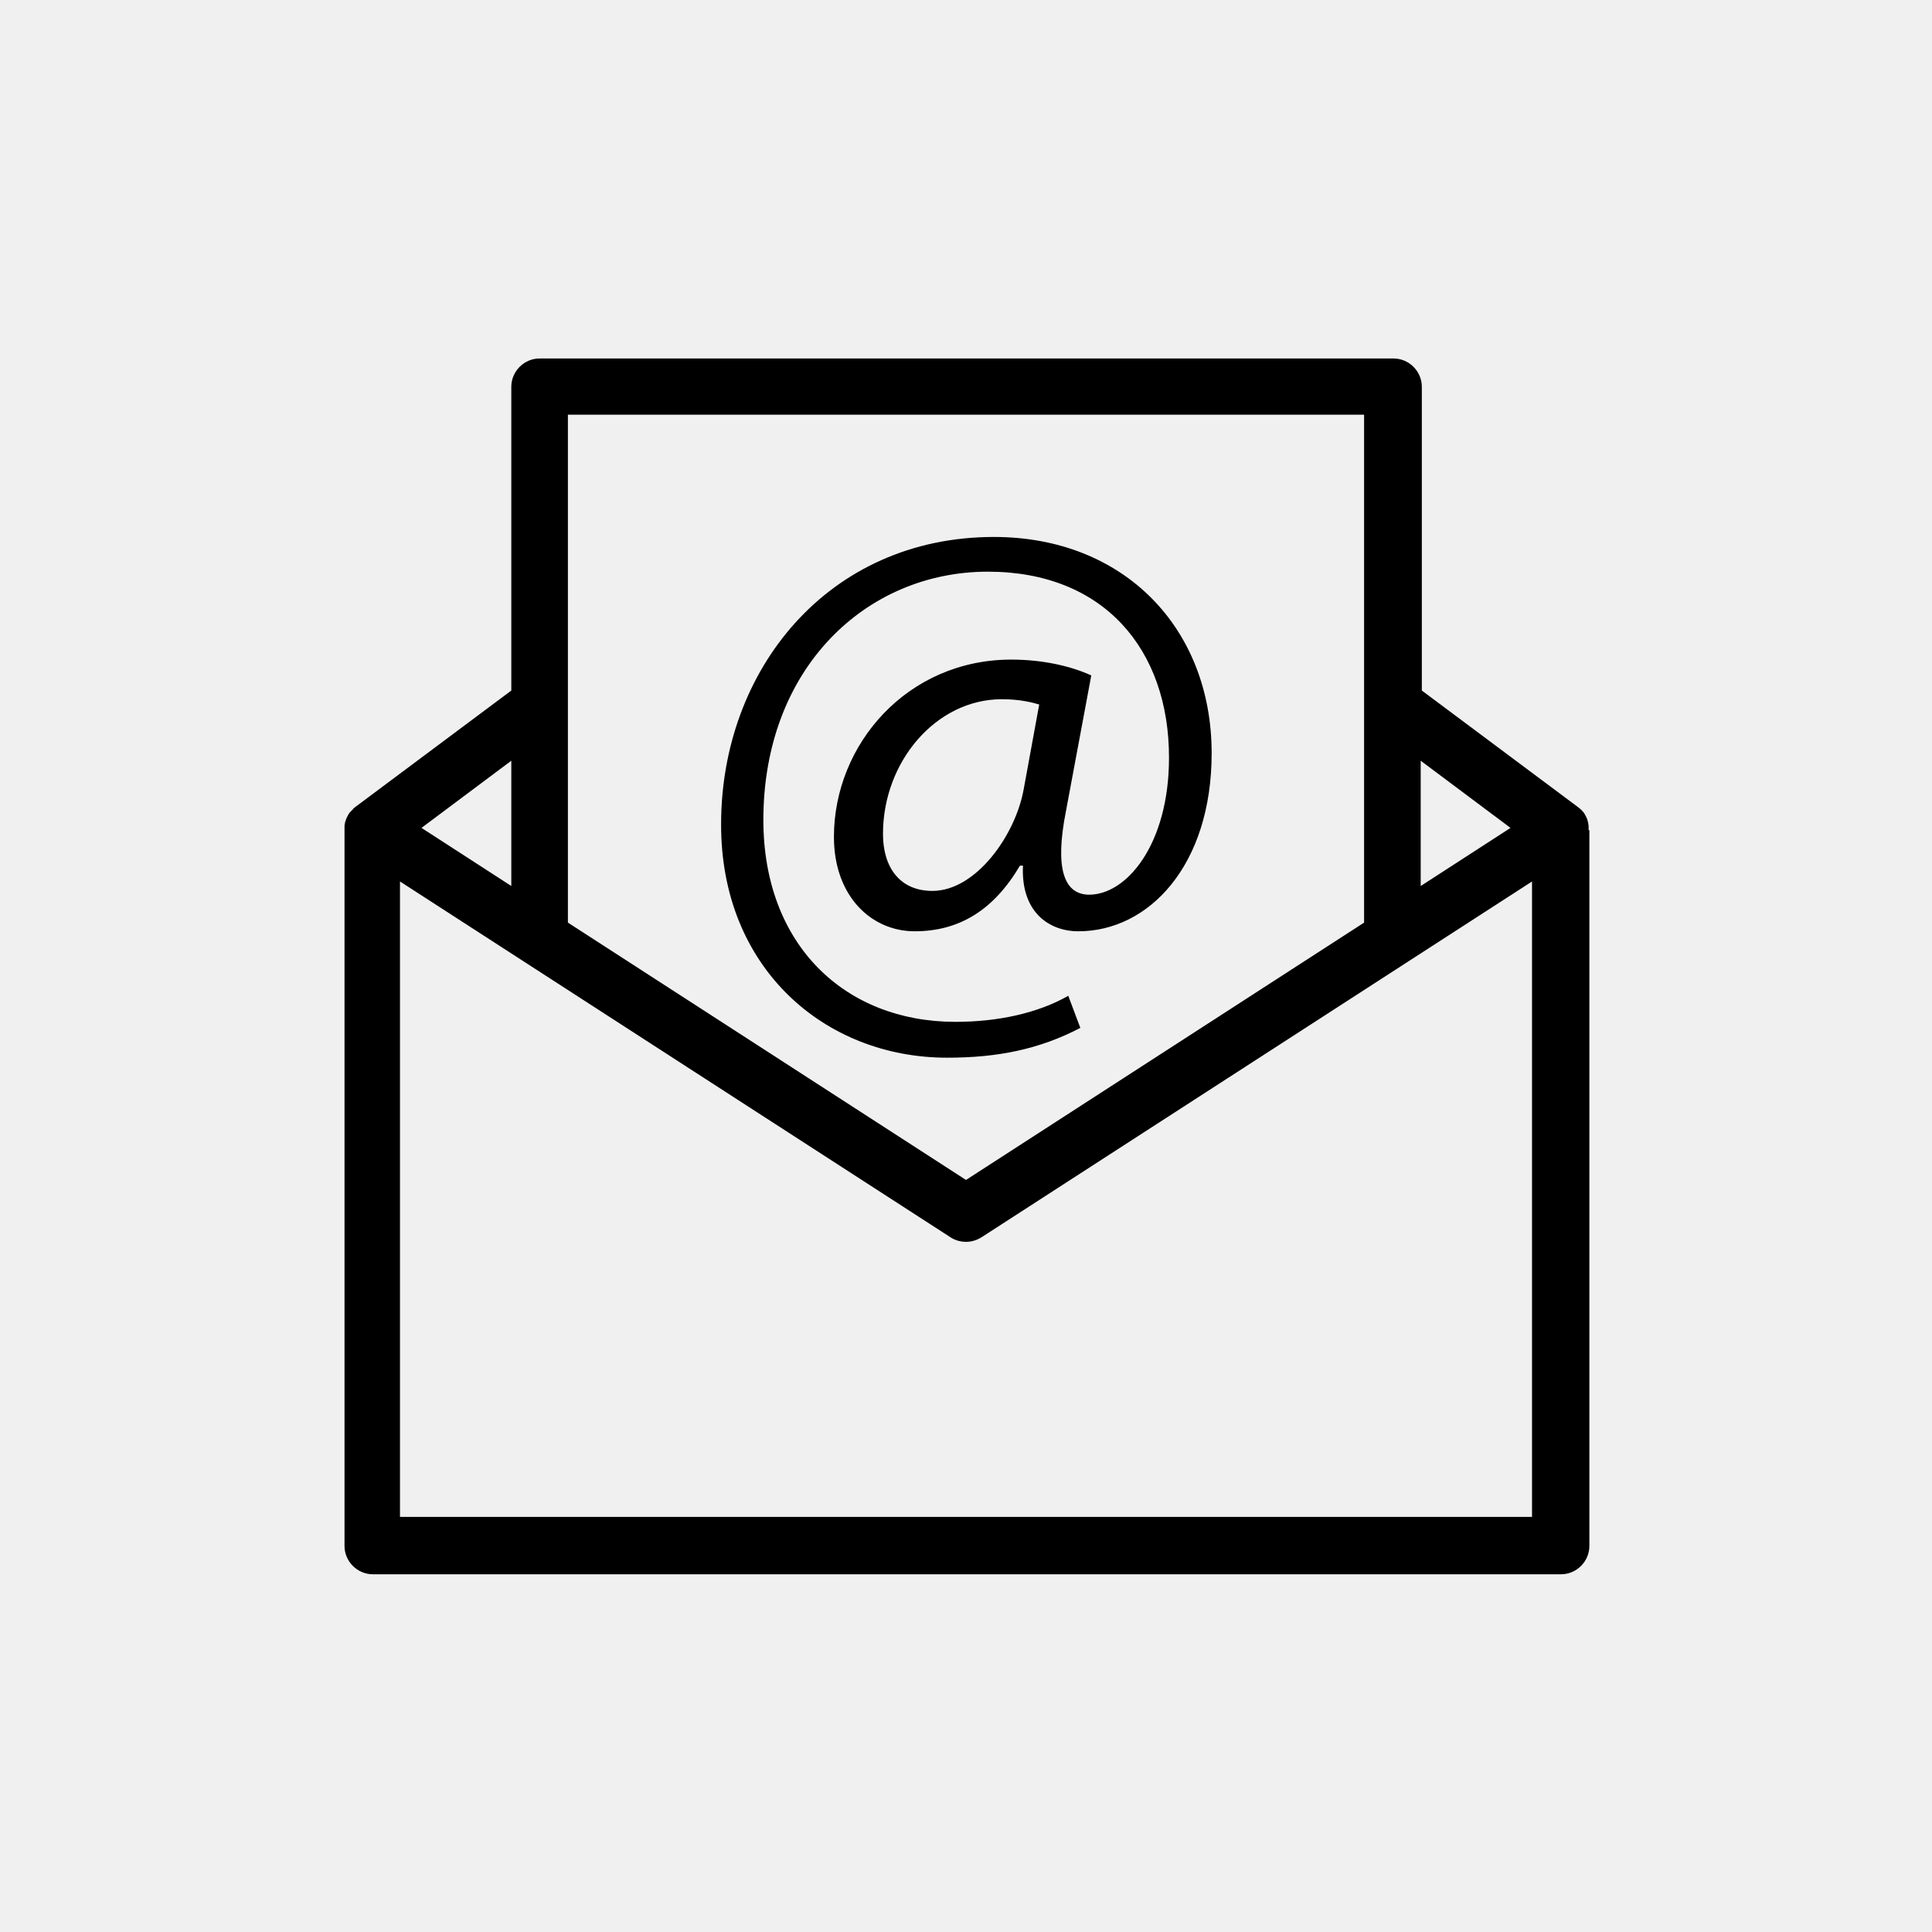
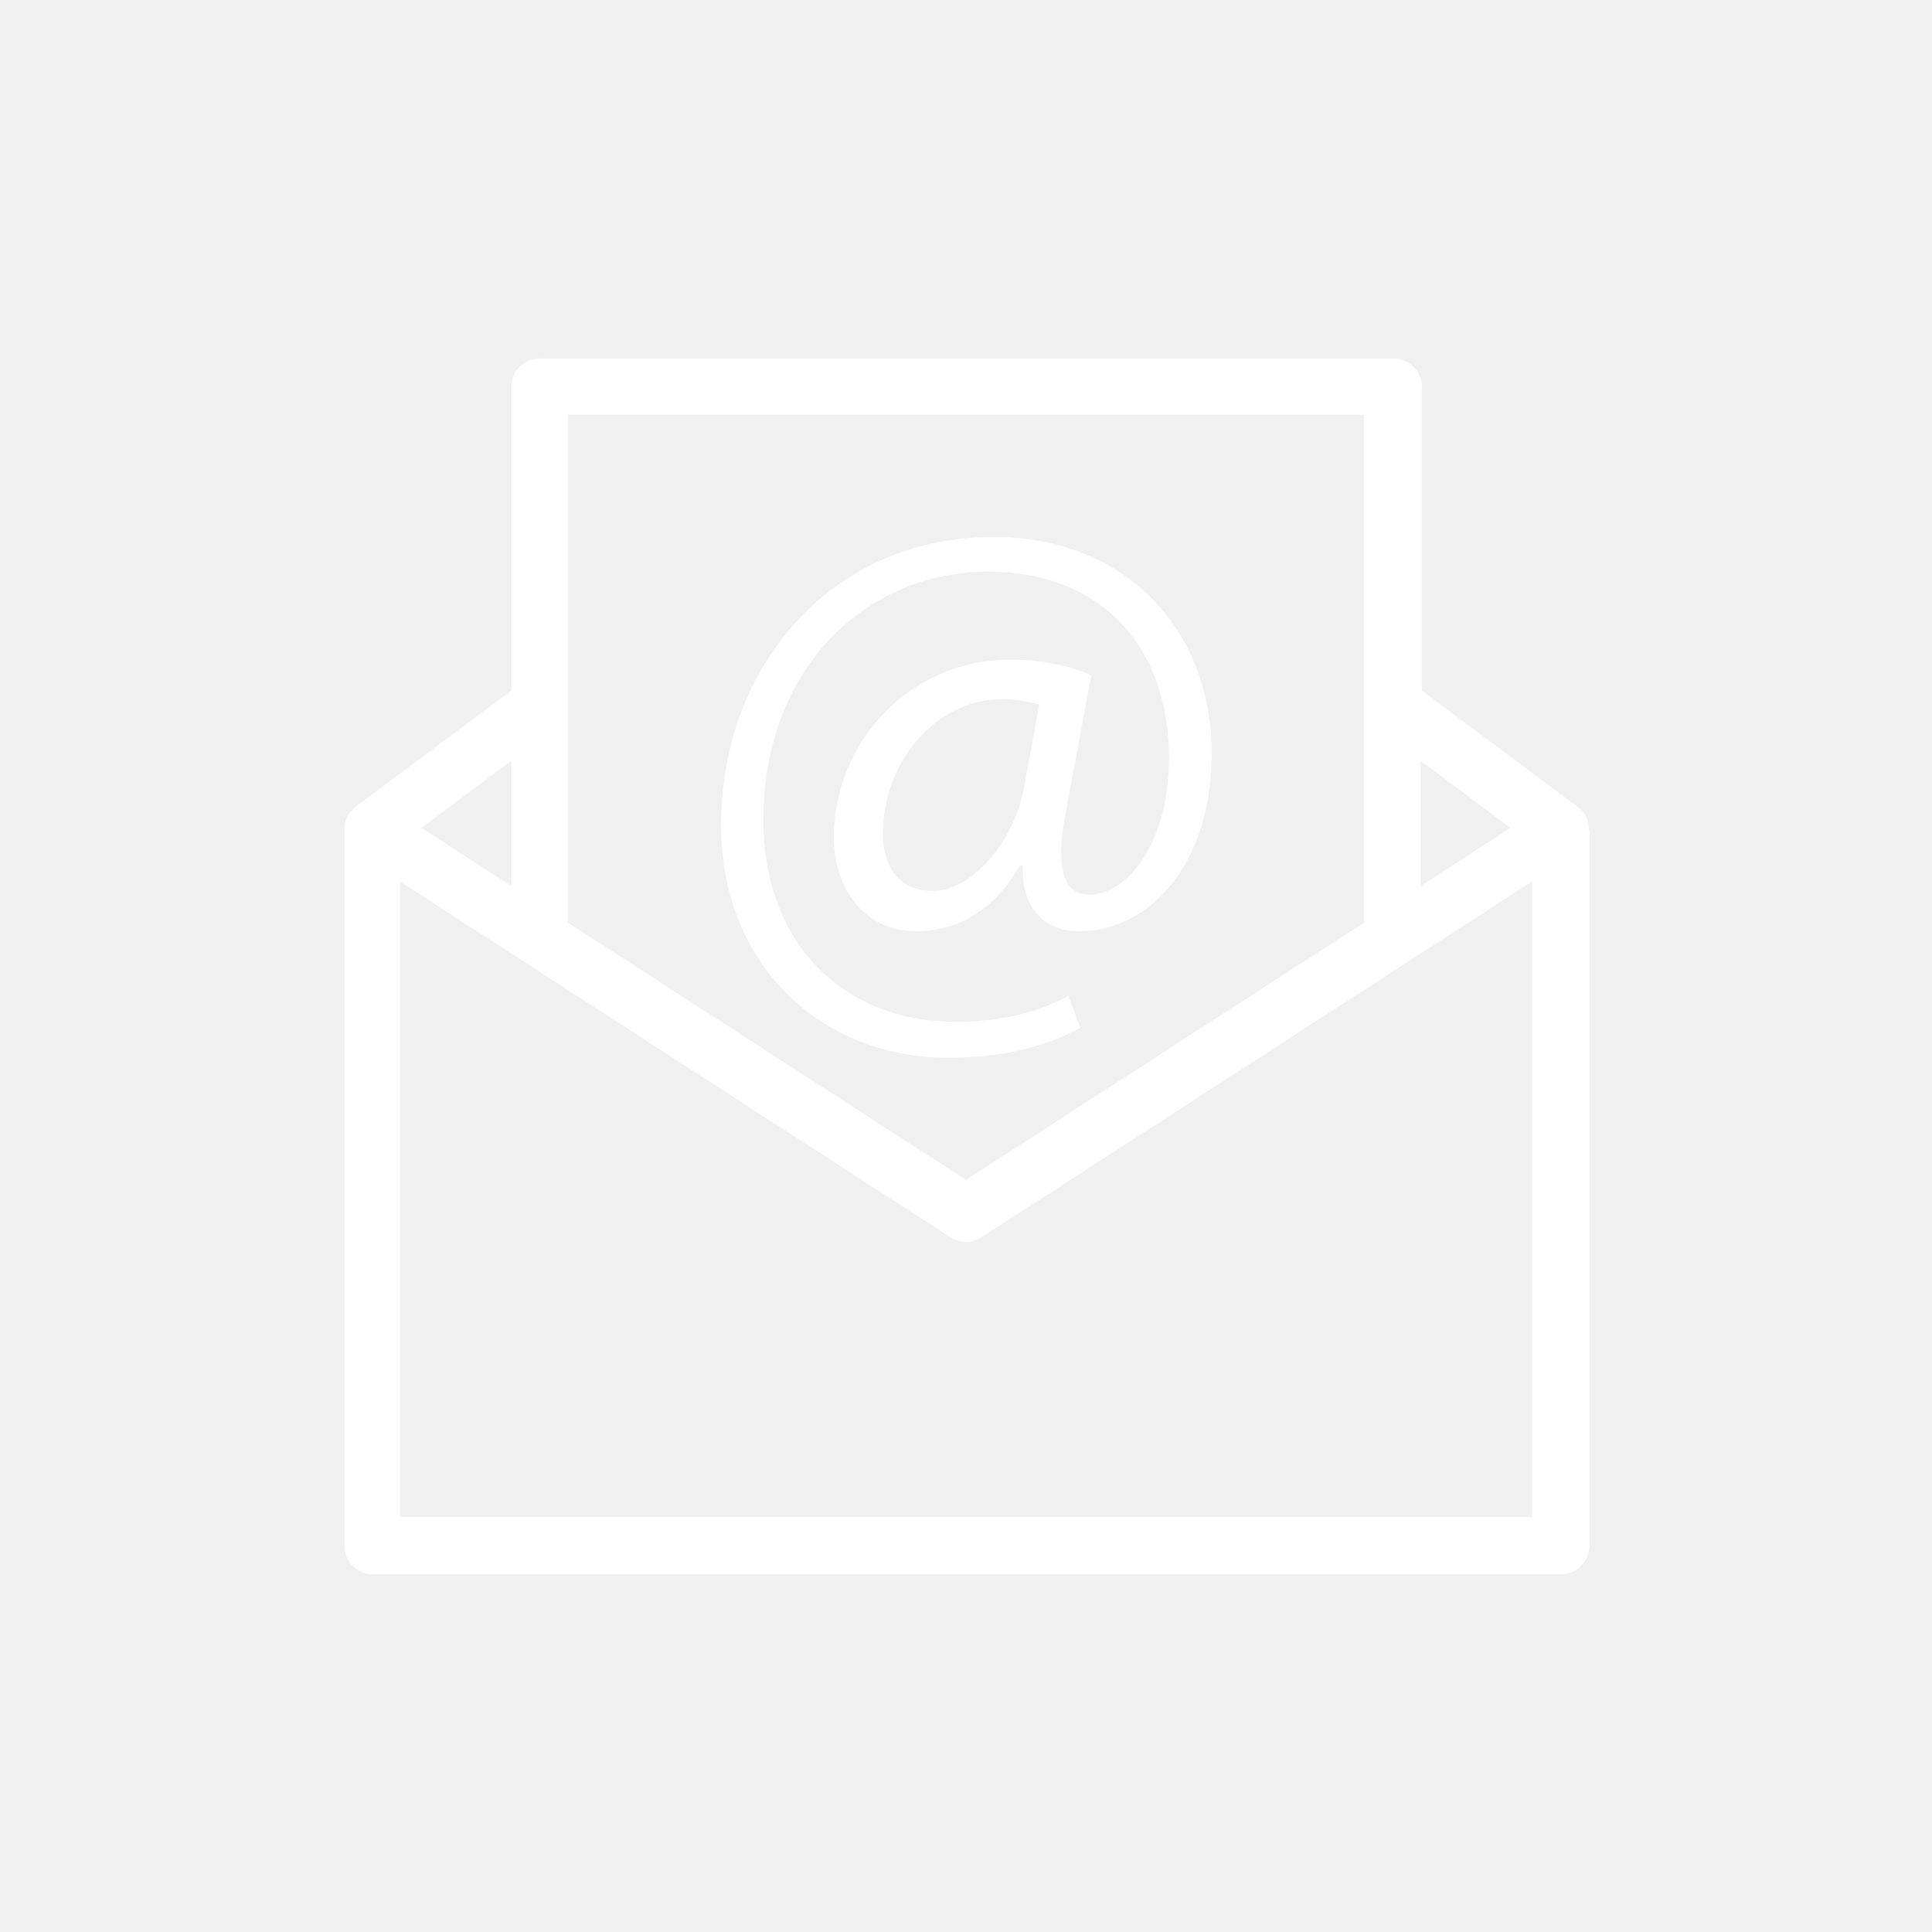
- <svg xmlns="http://www.w3.org/2000/svg" enable-background="new 0 0 512 512" version="1.1" viewBox="0 0 512 512" xml:space="preserve">
+ <svg xmlns="http://www.w3.org/2000/svg" enable-background="new 0 0 512 512" version="1.1" viewBox="0 0 512 512" xml:space="preserve" height="24" width="24">
  <g id="Layer_1" />
-   <g id="Layer_2">
+   <g id="Layer_2" fill="white">
    <g>
      <path d="M421,220L421,220c0-0.1,0-0.1,0-0.2c0-0.2,0-0.5,0-0.7c0-0.1,0-0.1,0-0.2c0-0.2-0.1-0.5-0.1-0.7c0,0,0-0.1,0-0.1    c-0.1-0.2-0.1-0.5-0.2-0.7c0,0,0-0.1,0-0.1c-0.2-0.5-0.4-1-0.7-1.5c-0.2-0.3-0.3-0.5-0.5-0.7c0,0-0.1-0.1-0.1-0.1    c-0.2-0.2-0.3-0.4-0.5-0.5c0,0-0.1-0.1-0.1-0.1c-0.2-0.2-0.3-0.3-0.5-0.4c0,0,0,0-0.1-0.1l-41.4-30.9v-80.5c0-4.1-3.4-7.5-7.5-7.5    H143c-4.1,0-7.5,3.4-7.5,7.5v80.5l-41.4,30.9c0,0,0,0-0.1,0.1c-0.2,0.1-0.4,0.3-0.5,0.5c0,0-0.1,0.1-0.1,0.1    c-0.2,0.2-0.3,0.3-0.5,0.5c0,0-0.1,0.1-0.1,0.1c-0.2,0.2-0.4,0.5-0.5,0.7c-0.3,0.5-0.5,1-0.7,1.5c0,0,0,0.1,0,0.1    c-0.1,0.2-0.2,0.5-0.2,0.7c0,0,0,0.1,0,0.1c-0.1,0.2-0.1,0.5-0.1,0.7c0,0.1,0,0.1,0,0.2c0,0.2,0,0.5,0,0.7c0,0,0,0,0,0.1v0.1    c0,0,0,0.1,0,0.1v189.5c0,4.1,3.4,7.5,7.5,7.5h314.9c4.1,0,7.5-3.4,7.5-7.5V220C421,220,421,220,421,220z M400.3,219.4l-23.8,15.4    v-33.2L400.3,219.4z M361.5,109.9v134.6L256,312.7l-105.5-68.2V109.9H361.5z M135.5,234.8l-23.8-15.4l23.8-17.8V234.8z M106,402.1    V233.6l145.9,94.3c1.2,0.8,2.7,1.2,4.1,1.2s2.8-0.4,4.1-1.2L406,233.6v168.4H106z" />
      <path d="M251,280.3c13.3,0,24.4-2.2,35.3-7.9l-3.2-8.5c-8.1,4.6-18.6,6.9-29.9,6.9c-29.3,0-50.9-20.4-50.9-53.5    c0-40.2,27.2-65.8,59.5-65.8c30.7,0,48,20.6,48,49.3c0,23-11.3,36.5-21.4,36.3c-6.5-0.2-8.9-7.1-5.9-22.2l6.7-35.9    c-5.2-2.4-12.7-4.2-21.2-4.2c-27.5,0-47,22.4-47,47c0,15.7,9.9,25,21.4,25c11.9,0,21-5.7,27.9-17.4h0.8    c-0.6,12.1,6.7,17.4,14.7,17.4c18.6,0,35.3-17.4,35.3-47.2c0-33.1-23.2-57.3-57.7-57.3c-44,0-72.3,35.3-72.3,76.1    C191,256.5,218.5,280.3,251,280.3z M271.3,209.1c-2.2,12.3-12.7,27-24.2,27c-8.7,0-13.1-6.3-13.1-15.1c0-19.2,14.1-35.7,31.5-35.7    c4.6,0,7.9,0.8,9.9,1.4L271.3,209.1z" />
    </g>
  </g>
</svg>
